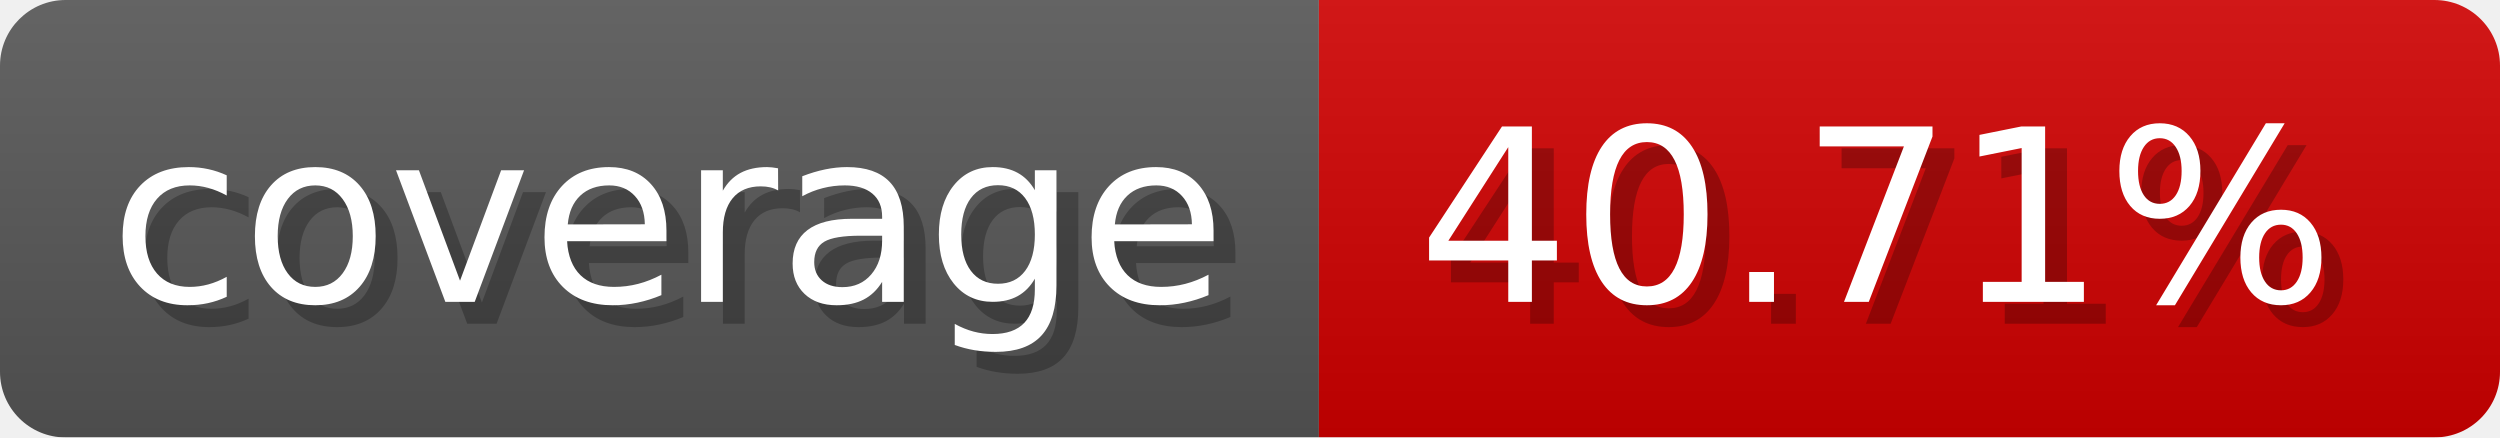
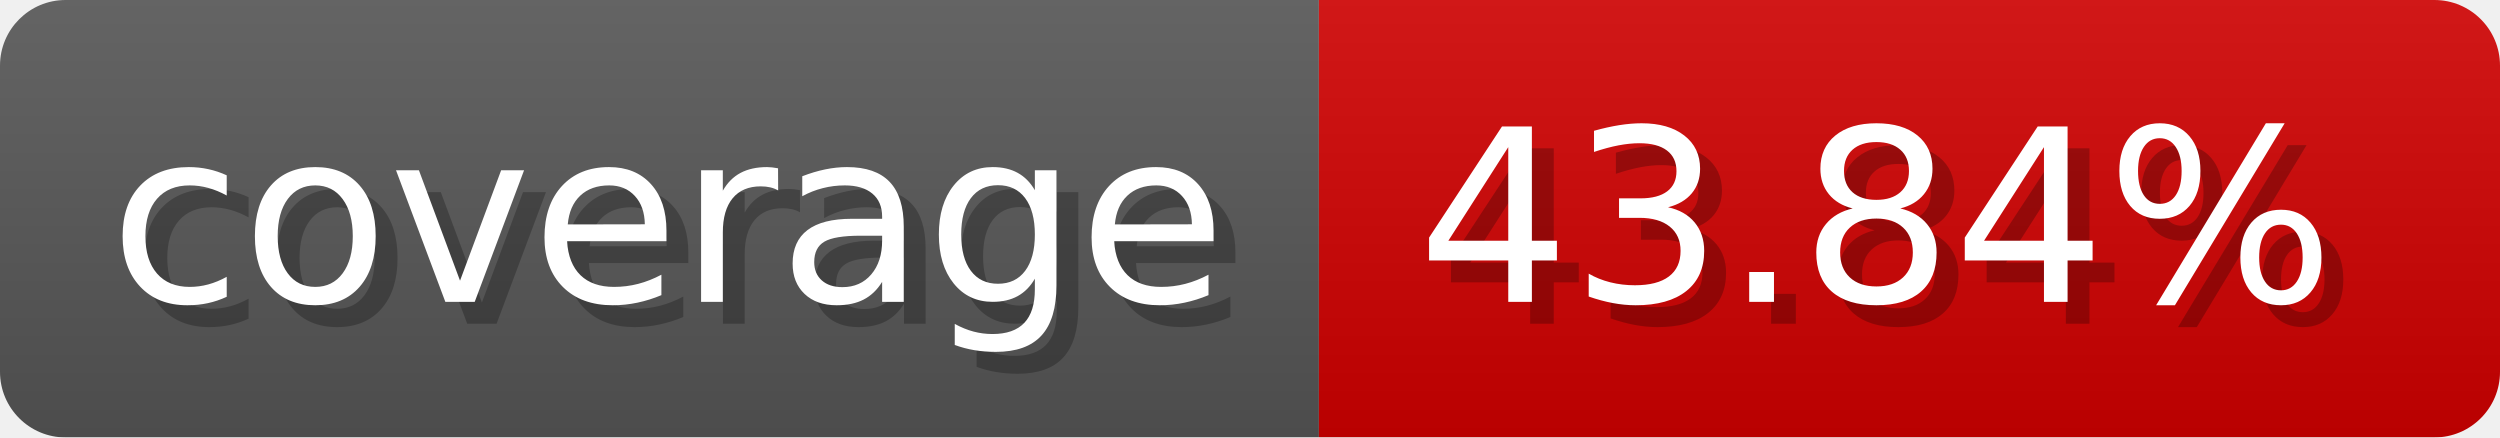
- <svg xmlns="http://www.w3.org/2000/svg" width="114.3" height="20" viewBox="0 0 1143 200" role="img" aria-label="coverage: 40.71%">
-   <linearGradient id="qxVXT" x2="0" y2="100%">
+ <svg xmlns="http://www.w3.org/2000/svg" width="114.3" height="20" viewBox="0 0 1143 200" role="img" aria-label="coverage: 43.84%">
+   <linearGradient id="DHHfO" x2="0" y2="100%">
    <stop offset="0" stop-opacity=".1" stop-color="#EEE" />
    <stop offset="1" stop-opacity=".1" />
  </linearGradient>
-   <mask id="wpWuX">
+   <mask id="eLdiq">
    <rect width="1143" height="200" rx="30" fill="#FFF" />
  </mask>
-   <g mask="url(#wpWuX)">
+   <g mask="url(#eLdiq)">
    <rect width="603" height="200" fill="#555" />
    <rect width="540" height="200" fill="#ce0000" x="603" />
-     <rect width="1143" height="200" fill="url(#qxVXT)" />
+     <rect width="1143" height="200" fill="url(#DHHfO)" />
  </g>
  <g aria-hidden="true" fill="#fff" text-anchor="start" font-family="Verdana,DejaVu Sans,sans-serif" font-size="110">
    <text x="60" y="148" textLength="503" fill="#000" opacity="0.25">coverage</text>
    <text x="50" y="138" textLength="503">coverage</text>
-     <text x="658" y="148" textLength="440" fill="#000" opacity="0.25">40.71%</text>
-     <text x="648" y="138" textLength="440">40.71%</text>
+     <text x="658" y="148" textLength="440" fill="#000" opacity="0.25">43.84%</text>
+     <text x="648" y="138" textLength="440">43.84%</text>
  </g>
</svg>
